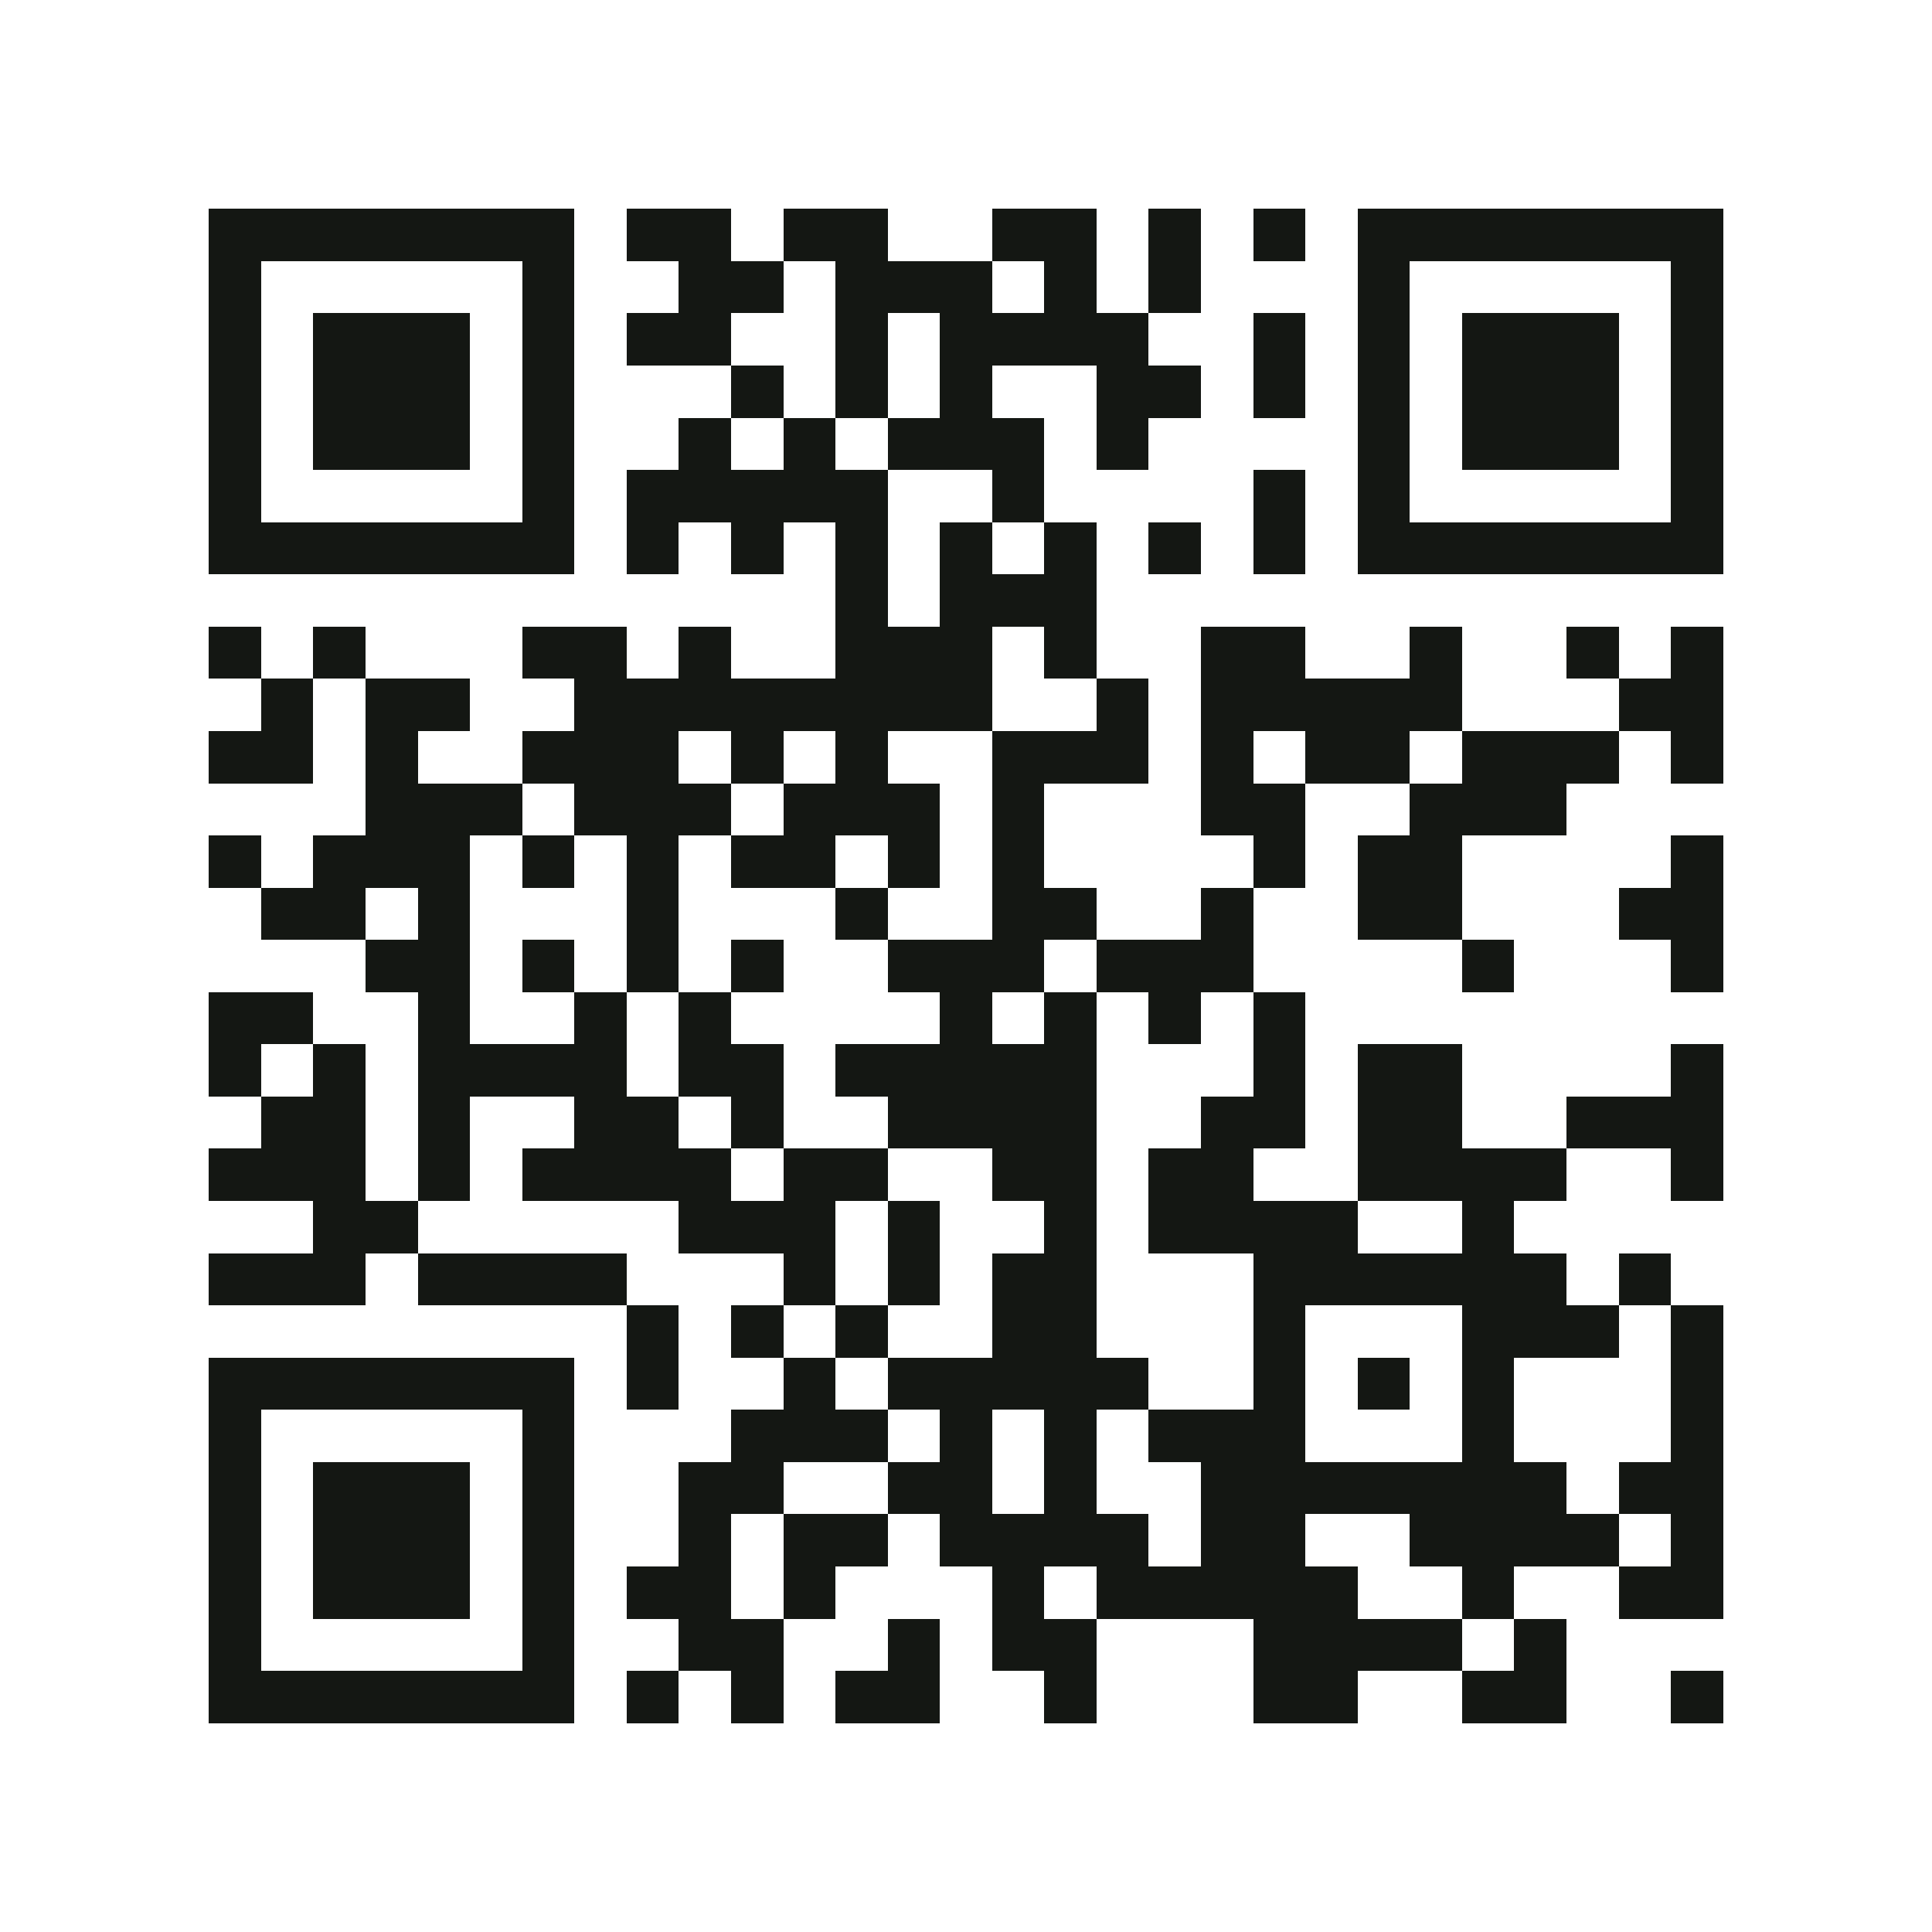
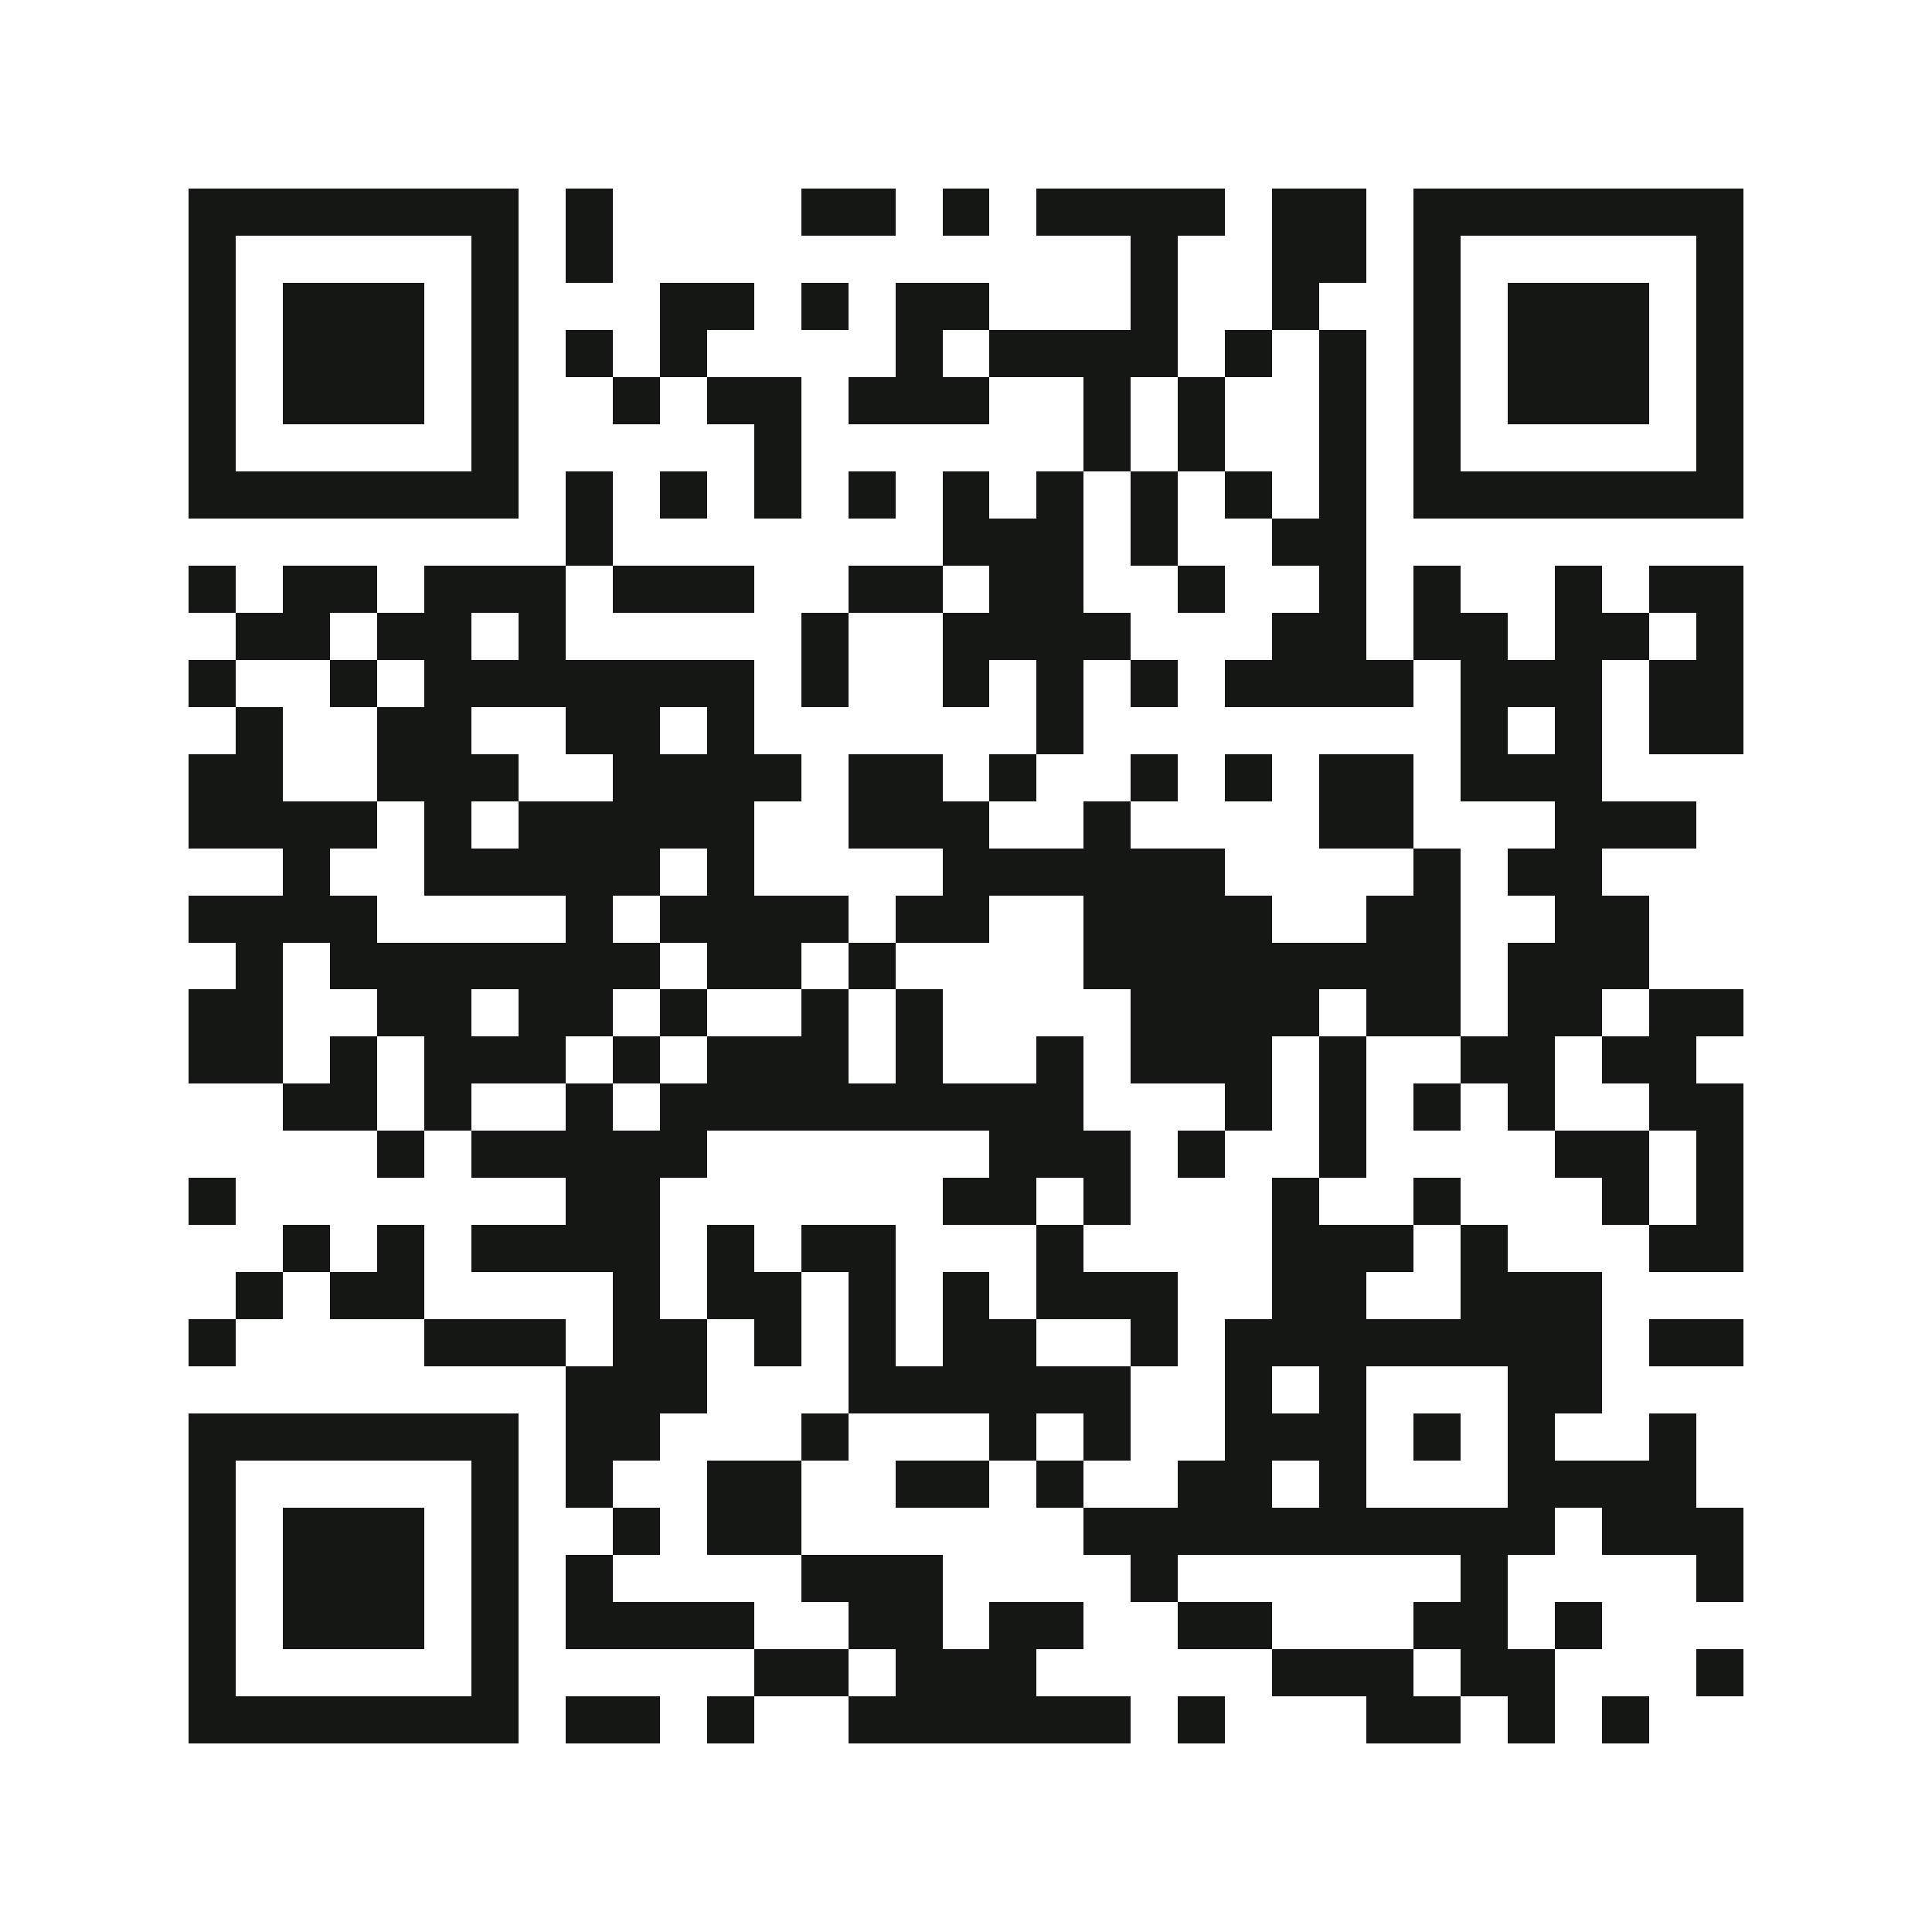
- <svg xmlns="http://www.w3.org/2000/svg" viewBox="0 0 37 37" shape-rendering="crispEdges">
-   <path fill="#ffffff" d="M0 0h37v37H0z" />
-   <path stroke="#141713" d="M4 4.5h7m1 0h2m1 0h2m2 0h2m1 0h1m1 0h1m1 0h7M4 5.5h1m5 0h1m2 0h2m1 0h3m1 0h1m1 0h1m3 0h1m5 0h1M4 6.5h1m1 0h3m1 0h1m1 0h2m2 0h1m1 0h4m2 0h1m1 0h1m1 0h3m1 0h1M4 7.5h1m1 0h3m1 0h1m3 0h1m1 0h1m1 0h1m2 0h2m1 0h1m1 0h1m1 0h3m1 0h1M4 8.5h1m1 0h3m1 0h1m2 0h1m1 0h1m1 0h3m1 0h1m4 0h1m1 0h3m1 0h1M4 9.5h1m5 0h1m1 0h5m2 0h1m4 0h1m1 0h1m5 0h1M4 10.5h7m1 0h1m1 0h1m1 0h1m1 0h1m1 0h1m1 0h1m1 0h1m1 0h7M16 11.5h1m1 0h3M4 12.5h1m1 0h1m3 0h2m1 0h1m2 0h3m1 0h1m2 0h2m2 0h1m2 0h1m1 0h1M5 13.5h1m1 0h2m2 0h8m2 0h1m1 0h5m3 0h2M4 14.5h2m1 0h1m2 0h3m1 0h1m1 0h1m2 0h3m1 0h1m1 0h2m1 0h3m1 0h1M7 15.5h3m1 0h3m1 0h3m1 0h1m3 0h2m2 0h3M4 16.5h1m1 0h3m1 0h1m1 0h1m1 0h2m1 0h1m1 0h1m4 0h1m1 0h2m4 0h1M5 17.5h2m1 0h1m3 0h1m3 0h1m2 0h2m2 0h1m2 0h2m3 0h2M7 18.5h2m1 0h1m1 0h1m1 0h1m2 0h3m1 0h3m4 0h1m3 0h1M4 19.5h2m2 0h1m2 0h1m1 0h1m4 0h1m1 0h1m1 0h1m1 0h1M4 20.5h1m1 0h1m1 0h4m1 0h2m1 0h5m3 0h1m1 0h2m4 0h1M5 21.5h2m1 0h1m2 0h2m1 0h1m2 0h4m2 0h2m1 0h2m2 0h3M4 22.5h3m1 0h1m1 0h4m1 0h2m2 0h2m1 0h2m2 0h4m2 0h1M6 23.5h2m5 0h3m1 0h1m2 0h1m1 0h4m2 0h1M4 24.5h3m1 0h4m3 0h1m1 0h1m1 0h2m3 0h6m1 0h1M12 25.5h1m1 0h1m1 0h1m2 0h2m3 0h1m3 0h3m1 0h1M4 26.5h7m1 0h1m2 0h1m1 0h5m2 0h1m1 0h1m1 0h1m3 0h1M4 27.5h1m5 0h1m3 0h3m1 0h1m1 0h1m1 0h3m3 0h1m3 0h1M4 28.5h1m1 0h3m1 0h1m2 0h2m2 0h2m1 0h1m2 0h7m1 0h2M4 29.5h1m1 0h3m1 0h1m2 0h1m1 0h2m1 0h4m1 0h2m2 0h4m1 0h1M4 30.5h1m1 0h3m1 0h1m1 0h2m1 0h1m3 0h1m1 0h5m2 0h1m2 0h2M4 31.5h1m5 0h1m2 0h2m2 0h1m1 0h2m3 0h4m1 0h1M4 32.5h7m1 0h1m1 0h1m1 0h2m2 0h1m3 0h2m2 0h2m2 0h1" />
+ <svg xmlns="http://www.w3.org/2000/svg" viewBox="0 0 41 41" shape-rendering="crispEdges">
+   <path fill="#ffffff" d="M0 0h41v41H0z" />
+   <path stroke="#141713" d="M4 4.5h7m1 0h1m4 0h2m1 0h1m1 0h4m1 0h2m1 0h7M4 5.5h1m5 0h1m1 0h1m11 0h1m2 0h2m1 0h1m5 0h1M4 6.5h1m1 0h3m1 0h1m3 0h2m1 0h1m1 0h2m3 0h1m2 0h1m2 0h1m1 0h3m1 0h1M4 7.5h1m1 0h3m1 0h1m1 0h1m1 0h1m4 0h1m1 0h4m1 0h1m1 0h1m1 0h1m1 0h3m1 0h1M4 8.5h1m1 0h3m1 0h1m2 0h1m1 0h2m1 0h3m2 0h1m1 0h1m2 0h1m1 0h1m1 0h3m1 0h1M4 9.5h1m5 0h1m5 0h1m6 0h1m1 0h1m2 0h1m1 0h1m5 0h1M4 10.5h7m1 0h1m1 0h1m1 0h1m1 0h1m1 0h1m1 0h1m1 0h1m1 0h1m1 0h1m1 0h7M12 11.5h1m7 0h3m1 0h1m2 0h2M4 12.5h1m1 0h2m1 0h3m1 0h3m2 0h2m1 0h2m2 0h1m2 0h1m1 0h1m2 0h1m1 0h2M5 13.5h2m1 0h2m1 0h1m5 0h1m2 0h4m3 0h2m1 0h2m1 0h2m1 0h1M4 14.5h1m2 0h1m1 0h7m1 0h1m2 0h1m1 0h1m1 0h1m1 0h4m1 0h3m1 0h2M5 15.5h1m2 0h2m2 0h2m1 0h1m6 0h1m8 0h1m1 0h1m1 0h2M4 16.5h2m2 0h3m2 0h4m1 0h2m1 0h1m2 0h1m1 0h1m1 0h2m1 0h3M4 17.5h4m1 0h1m1 0h5m2 0h3m2 0h1m4 0h2m3 0h3M6 18.5h1m2 0h5m1 0h1m4 0h6m4 0h1m1 0h2M4 19.5h4m4 0h1m1 0h4m1 0h2m2 0h4m2 0h2m2 0h2M5 20.5h1m1 0h7m1 0h2m1 0h1m4 0h8m1 0h3M4 21.5h2m2 0h2m1 0h2m1 0h1m2 0h1m1 0h1m4 0h4m1 0h2m1 0h2m1 0h2M4 22.5h2m1 0h1m1 0h3m1 0h1m1 0h3m1 0h1m2 0h1m1 0h3m1 0h1m2 0h2m1 0h2M6 23.5h2m1 0h1m2 0h1m1 0h9m3 0h1m1 0h1m1 0h1m1 0h1m2 0h2M8 24.5h1m1 0h5m6 0h3m1 0h1m2 0h1m4 0h2m1 0h1M4 25.5h1m7 0h2m6 0h2m1 0h1m3 0h1m2 0h1m3 0h1m1 0h1M6 26.5h1m1 0h1m1 0h4m1 0h1m1 0h2m3 0h1m4 0h3m1 0h1m3 0h2M5 27.5h1m1 0h2m4 0h1m1 0h2m1 0h1m1 0h1m1 0h3m2 0h2m2 0h3M4 28.5h1m4 0h3m1 0h2m1 0h1m1 0h1m1 0h2m2 0h1m1 0h8m1 0h2M12 29.5h3m3 0h6m2 0h1m1 0h1m3 0h2M4 30.5h7m1 0h2m3 0h1m3 0h1m1 0h1m2 0h3m1 0h1m1 0h1m2 0h1M4 31.5h1m5 0h1m1 0h1m2 0h2m2 0h2m1 0h1m2 0h2m1 0h1m3 0h4M4 32.5h1m1 0h3m1 0h1m2 0h1m1 0h2m6 0h10m1 0h3M4 33.5h1m1 0h3m1 0h1m1 0h1m4 0h3m4 0h1m6 0h1m4 0h1M4 34.5h1m1 0h3m1 0h1m1 0h4m2 0h2m1 0h2m2 0h2m3 0h2m1 0h1M4 35.5h1m5 0h1m5 0h2m1 0h3m5 0h3m1 0h2m3 0h1M4 36.5h7m1 0h2m1 0h1m2 0h6m1 0h1m3 0h2m1 0h1m1 0h1" />
</svg>
